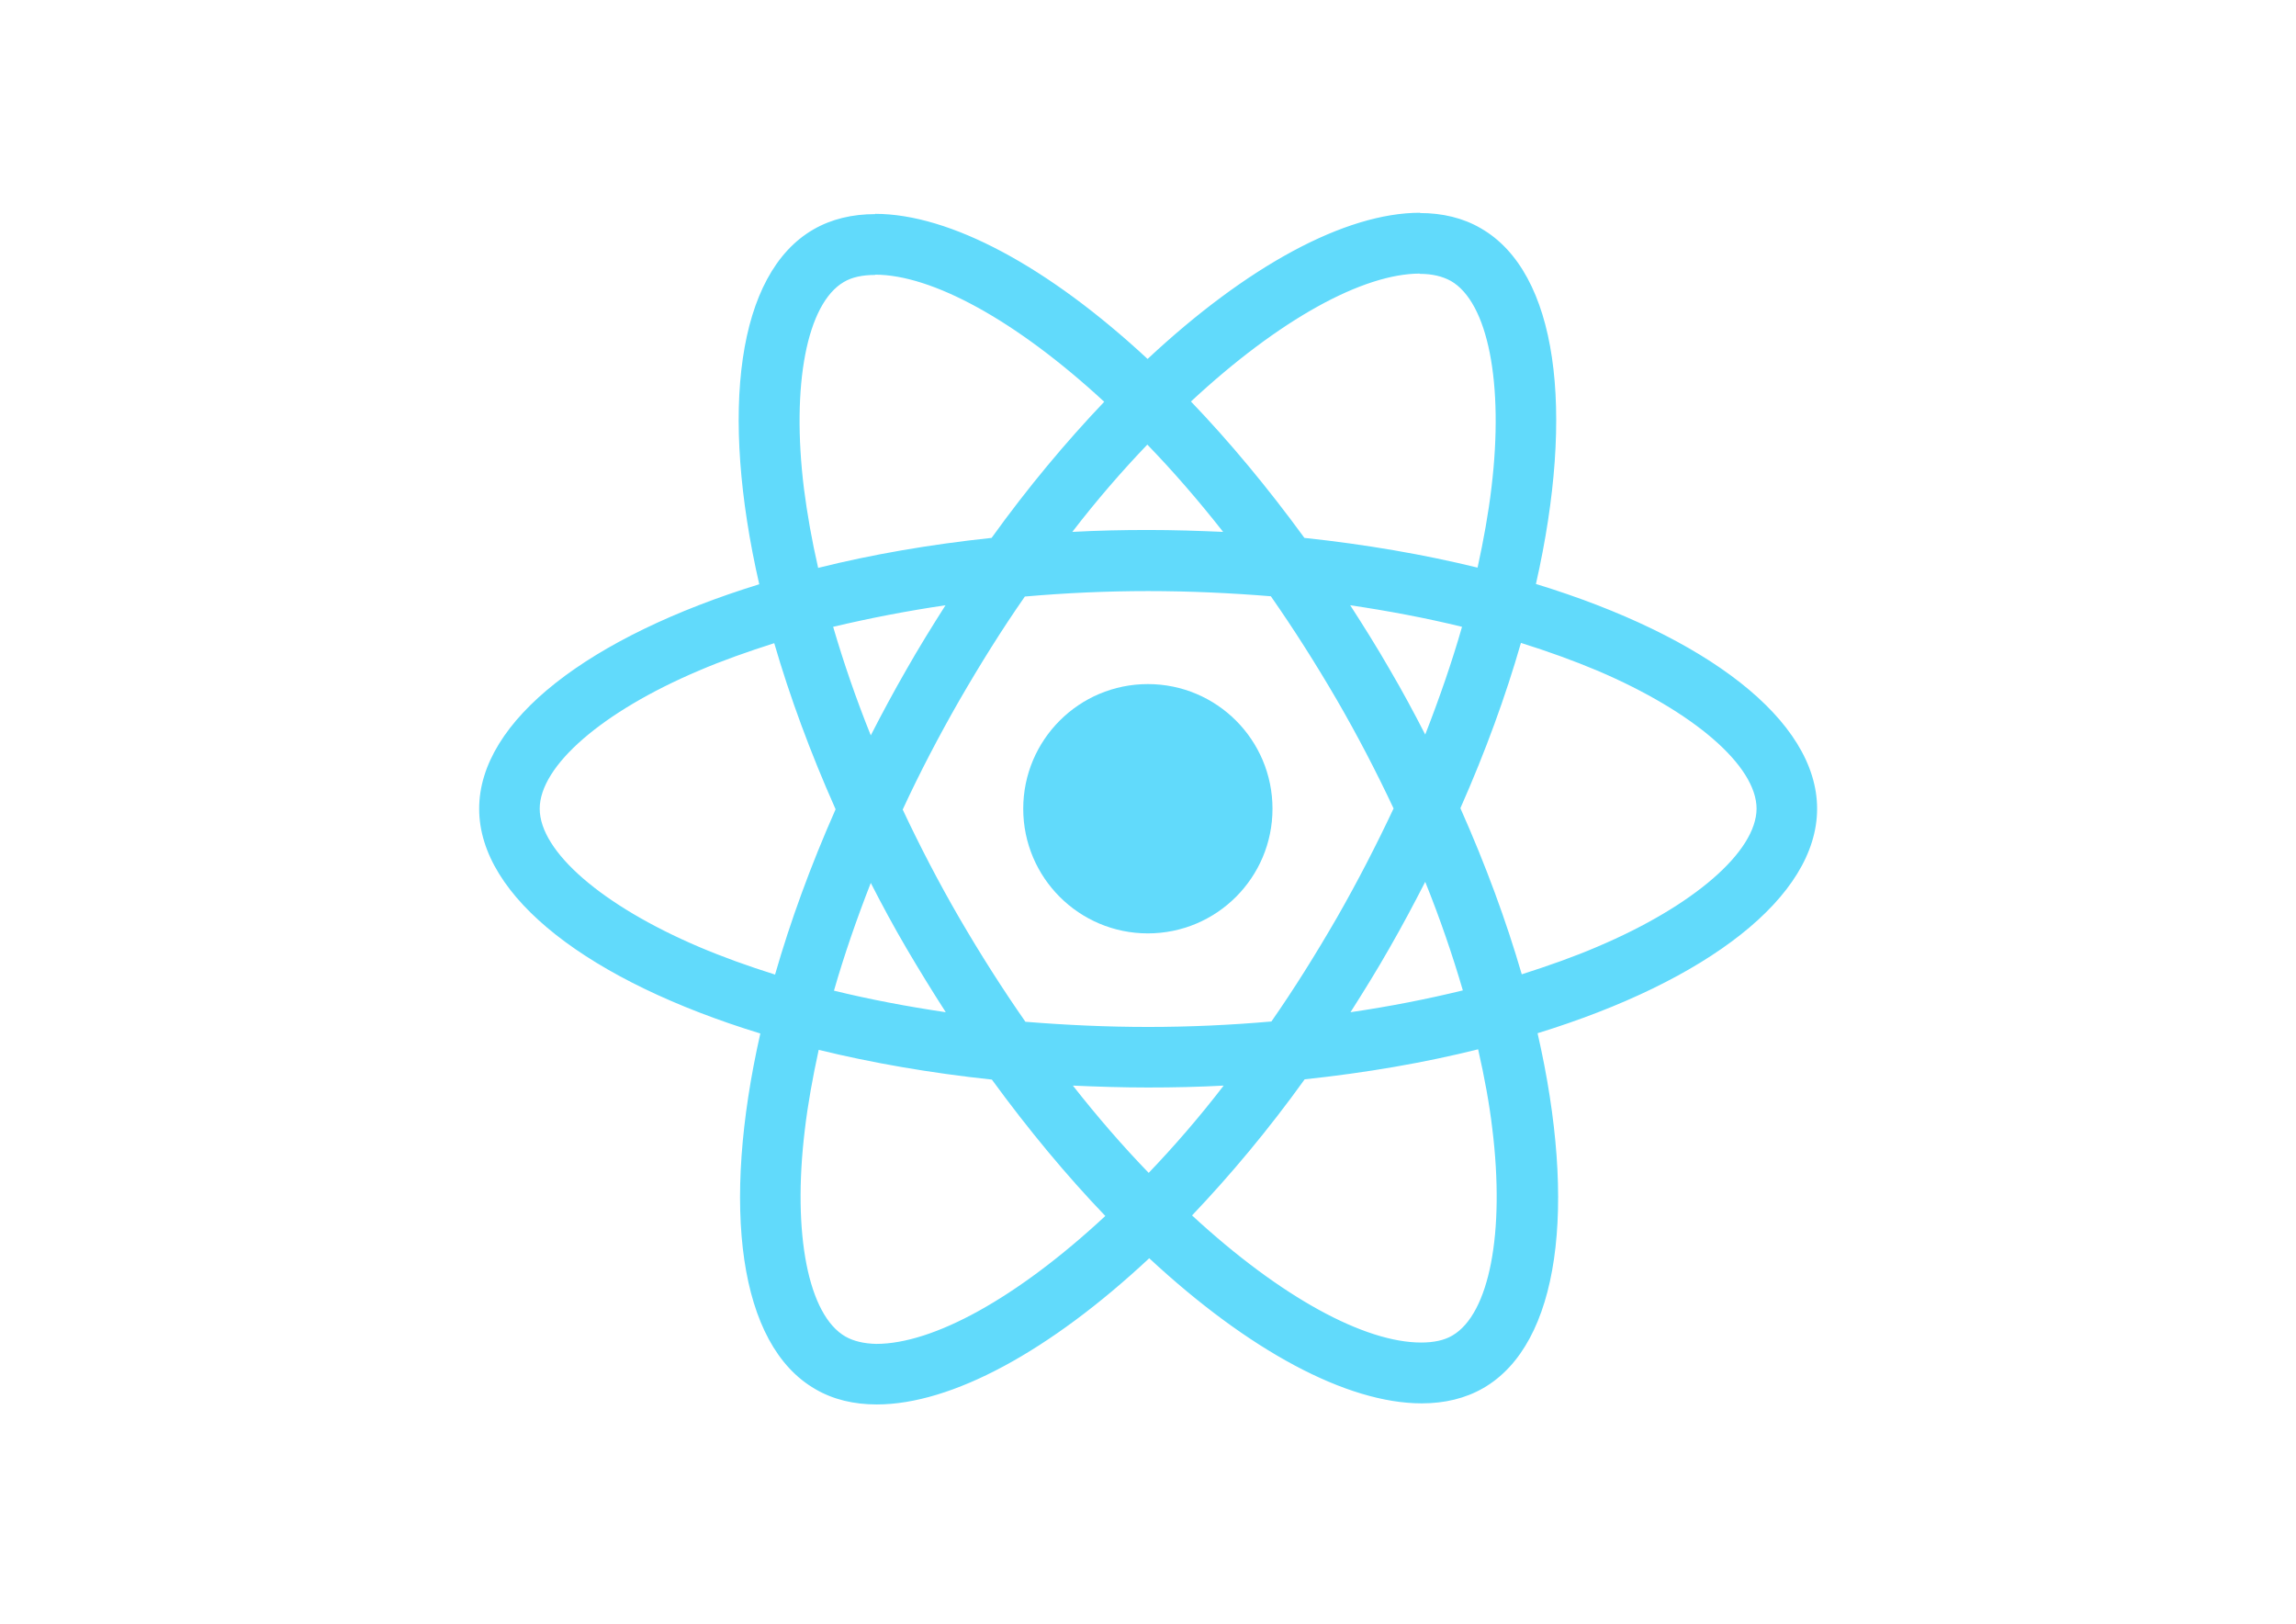
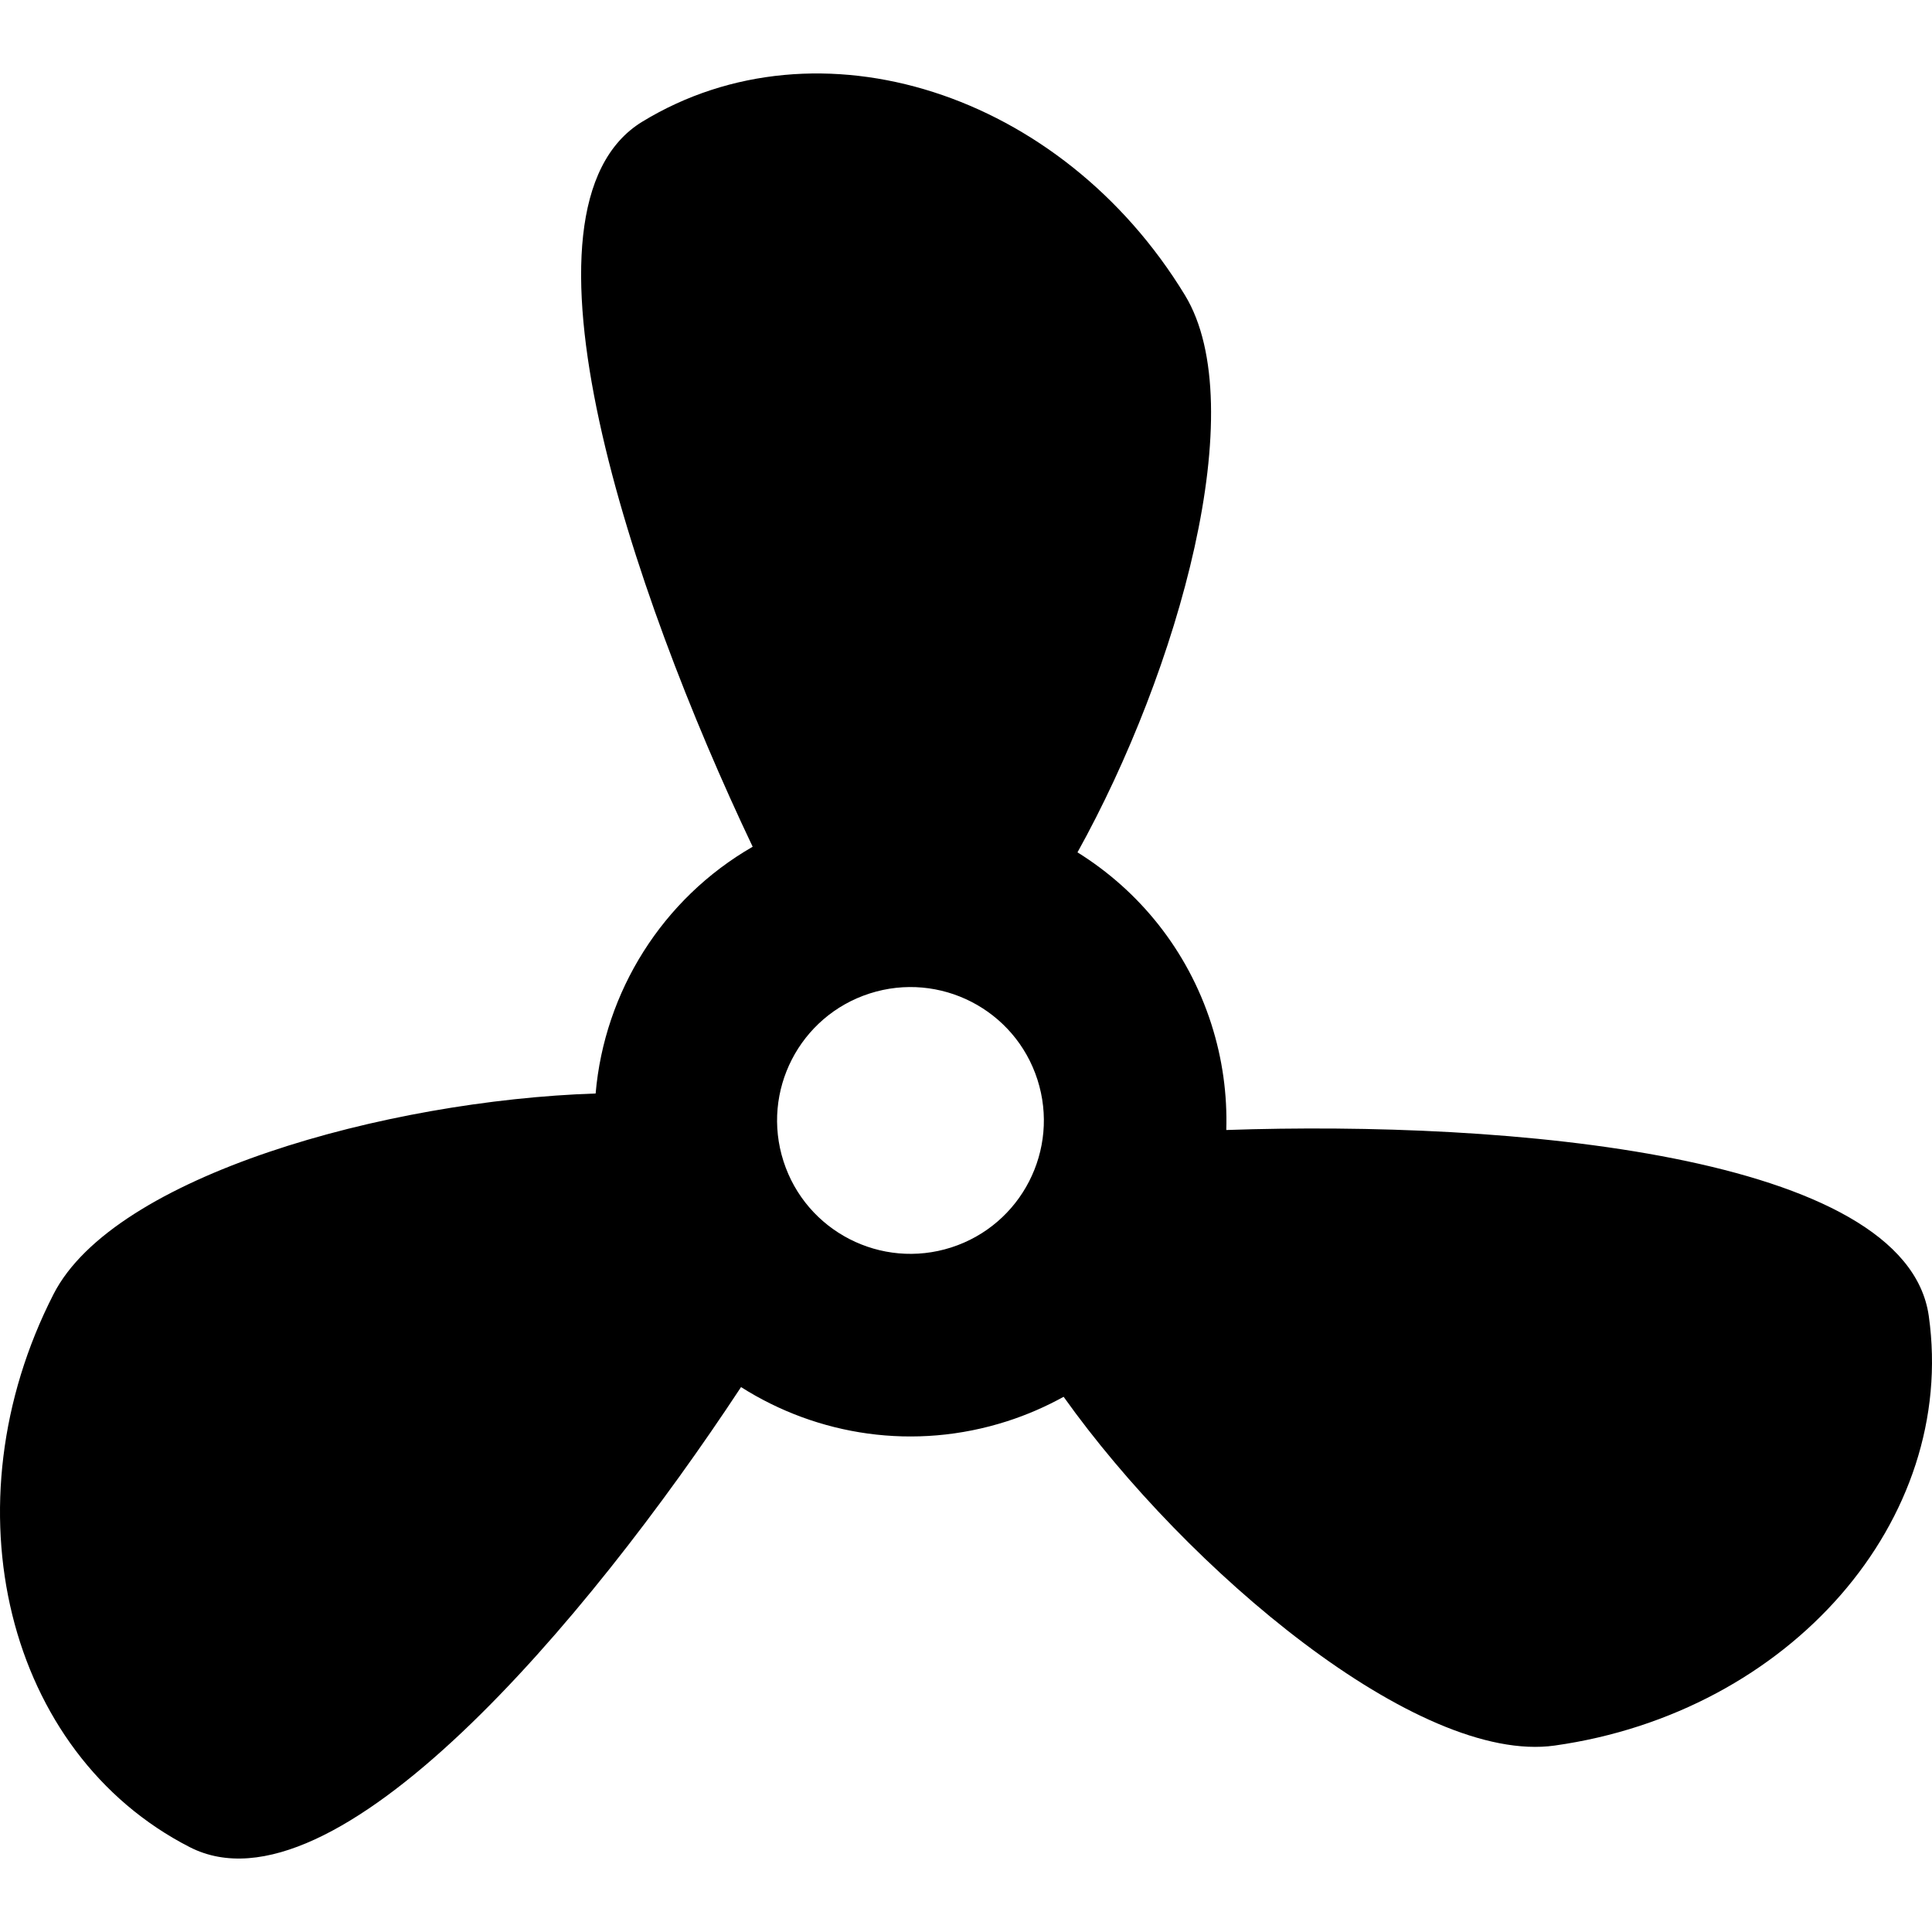
- <svg xmlns="http://www.w3.org/2000/svg" viewBox="0 0 841.9 595.3">
-   <g fill="#61DAFB">
-     <path d="M666.3 296.5c0-32.5-40.7-63.3-103.1-82.4 14.4-63.6 8-114.2-20.2-130.4-6.5-3.8-14.1-5.6-22.4-5.6v22.3c4.6 0 8.3.9 11.4 2.6 13.6 7.8 19.5 37.5 14.9 75.7-1.1 9.4-2.9 19.3-5.1 29.4-19.6-4.8-41-8.5-63.5-10.9-13.5-18.5-27.5-35.3-41.6-50 32.6-30.3 63.2-46.9 84-46.9V78c-27.5 0-63.5 19.6-99.9 53.6-36.4-33.8-72.4-53.2-99.9-53.2v22.3c20.7 0 51.4 16.5 84 46.6-14 14.7-28 31.4-41.3 49.9-22.6 2.4-44 6.1-63.6 11-2.3-10-4-19.7-5.2-29-4.7-38.2 1.1-67.9 14.6-75.8 3-1.8 6.9-2.6 11.5-2.6V78.5c-8.4 0-16 1.8-22.6 5.6-28.1 16.2-34.4 66.7-19.9 130.1-62.2 19.2-102.7 49.9-102.7 82.3 0 32.5 40.7 63.3 103.1 82.4-14.4 63.6-8 114.2 20.2 130.4 6.5 3.8 14.1 5.6 22.5 5.6 27.5 0 63.5-19.6 99.9-53.6 36.4 33.8 72.4 53.2 99.9 53.2 8.4 0 16-1.8 22.6-5.6 28.1-16.2 34.4-66.7 19.9-130.1 62-19.1 102.5-49.9 102.5-82.3zm-130.2-66.7c-3.7 12.9-8.3 26.2-13.5 39.5-4.1-8-8.4-16-13.1-24-4.6-8-9.5-15.8-14.4-23.4 14.2 2.1 27.9 4.7 41 7.9zm-45.8 106.5c-7.8 13.5-15.8 26.3-24.1 38.2-14.9 1.3-30 2-45.2 2-15.1 0-30.2-.7-45-1.9-8.3-11.9-16.4-24.6-24.2-38-7.6-13.1-14.5-26.4-20.8-39.8 6.2-13.4 13.2-26.8 20.7-39.9 7.8-13.5 15.8-26.3 24.1-38.2 14.9-1.3 30-2 45.2-2 15.1 0 30.2.7 45 1.9 8.3 11.9 16.4 24.6 24.2 38 7.6 13.1 14.5 26.4 20.8 39.8-6.3 13.4-13.2 26.8-20.7 39.9zm32.3-13c5.4 13.4 10 26.8 13.8 39.8-13.1 3.2-26.9 5.9-41.2 8 4.9-7.7 9.8-15.6 14.4-23.7 4.6-8 8.9-16.1 13-24.1zM421.2 430c-9.3-9.6-18.6-20.3-27.8-32 9 .4 18.2.7 27.5.7 9.4 0 18.7-.2 27.8-.7-9 11.7-18.3 22.4-27.5 32zm-74.4-58.9c-14.2-2.1-27.9-4.7-41-7.9 3.7-12.9 8.3-26.2 13.5-39.5 4.1 8 8.4 16 13.1 24 4.7 8 9.5 15.8 14.4 23.4zM420.7 163c9.3 9.6 18.6 20.3 27.8 32-9-.4-18.2-.7-27.5-.7-9.4 0-18.7.2-27.8.7 9-11.7 18.3-22.4 27.5-32zm-74 58.9c-4.9 7.7-9.8 15.6-14.4 23.7-4.6 8-8.9 16-13 24-5.4-13.4-10-26.8-13.8-39.8 13.1-3.1 26.9-5.8 41.2-7.9zm-90.5 125.2c-35.4-15.1-58.3-34.9-58.3-50.6 0-15.7 22.9-35.6 58.3-50.6 8.6-3.7 18-7 27.7-10.1 5.7 19.6 13.2 40 22.5 60.9-9.2 20.8-16.6 41.1-22.2 60.6-9.9-3.1-19.3-6.5-28-10.2zM310 490c-13.6-7.8-19.5-37.5-14.9-75.7 1.1-9.4 2.9-19.3 5.1-29.4 19.6 4.8 41 8.5 63.5 10.9 13.5 18.5 27.5 35.3 41.6 50-32.6 30.3-63.2 46.9-84 46.9-4.5-.1-8.3-1-11.3-2.7zm237.2-76.2c4.7 38.2-1.1 67.9-14.6 75.8-3 1.8-6.9 2.6-11.5 2.6-20.7 0-51.4-16.5-84-46.6 14-14.7 28-31.4 41.3-49.9 22.6-2.4 44-6.1 63.6-11 2.3 10.1 4.1 19.8 5.2 29.1zm38.5-66.7c-8.6 3.7-18 7-27.7 10.1-5.7-19.6-13.2-40-22.5-60.9 9.2-20.8 16.6-41.1 22.2-60.6 9.9 3.1 19.3 6.5 28.1 10.2 35.4 15.1 58.3 34.9 58.3 50.6-.1 15.7-23 35.6-58.4 50.6zM320.8 78.4z" />
-     <circle cx="420.9" cy="296.5" r="45.7" />
-     <path d="M520.5 78.1z" />
+ <svg xmlns="http://www.w3.org/2000/svg" fill="#000000" height="800px" width="800px" version="1.1" id="Layer_1" viewBox="0 0 456.527 456.527" xml:space="preserve">
+   <g>
+     <g>
+       <path d="M455.768,310.971c-5.397-38.312-99.612-46.241-166-43.953c0.251-8.286-0.87-16.753-3.551-25.096    c-5.628-17.515-17.125-31.5-31.61-40.514c23.898-43.029,41.406-105.359,25.39-131.664c-29.209-47.972-86.606-66.331-128.2-41.005    c-33.324,20.29-2.528,111.288,26.057,171.344c-21.346,12.279-35.041,34.285-37.108,58.307    c-49.552,1.636-113.802,19.484-128.081,47.388c-25.585,49.999-11.182,108.514,32.17,130.697    c34.075,17.436,93.831-53.34,130.271-108.71c18.068,11.468,40.906,15.129,62.873,8.071c4.717-1.516,9.172-3.467,13.351-5.777    c29.13,40.911,83.713,86.965,116.038,82.411C422.983,404.636,462.562,359.193,455.768,310.971z M224.783,294.765    c-16.571,5.324-34.321-3.793-39.645-20.364c-5.324-16.571,3.793-34.321,20.364-39.645c16.571-5.325,34.321,3.792,39.645,20.364    C250.471,271.691,241.354,289.441,224.783,294.765z" />
+     </g>
  </g>
</svg>
